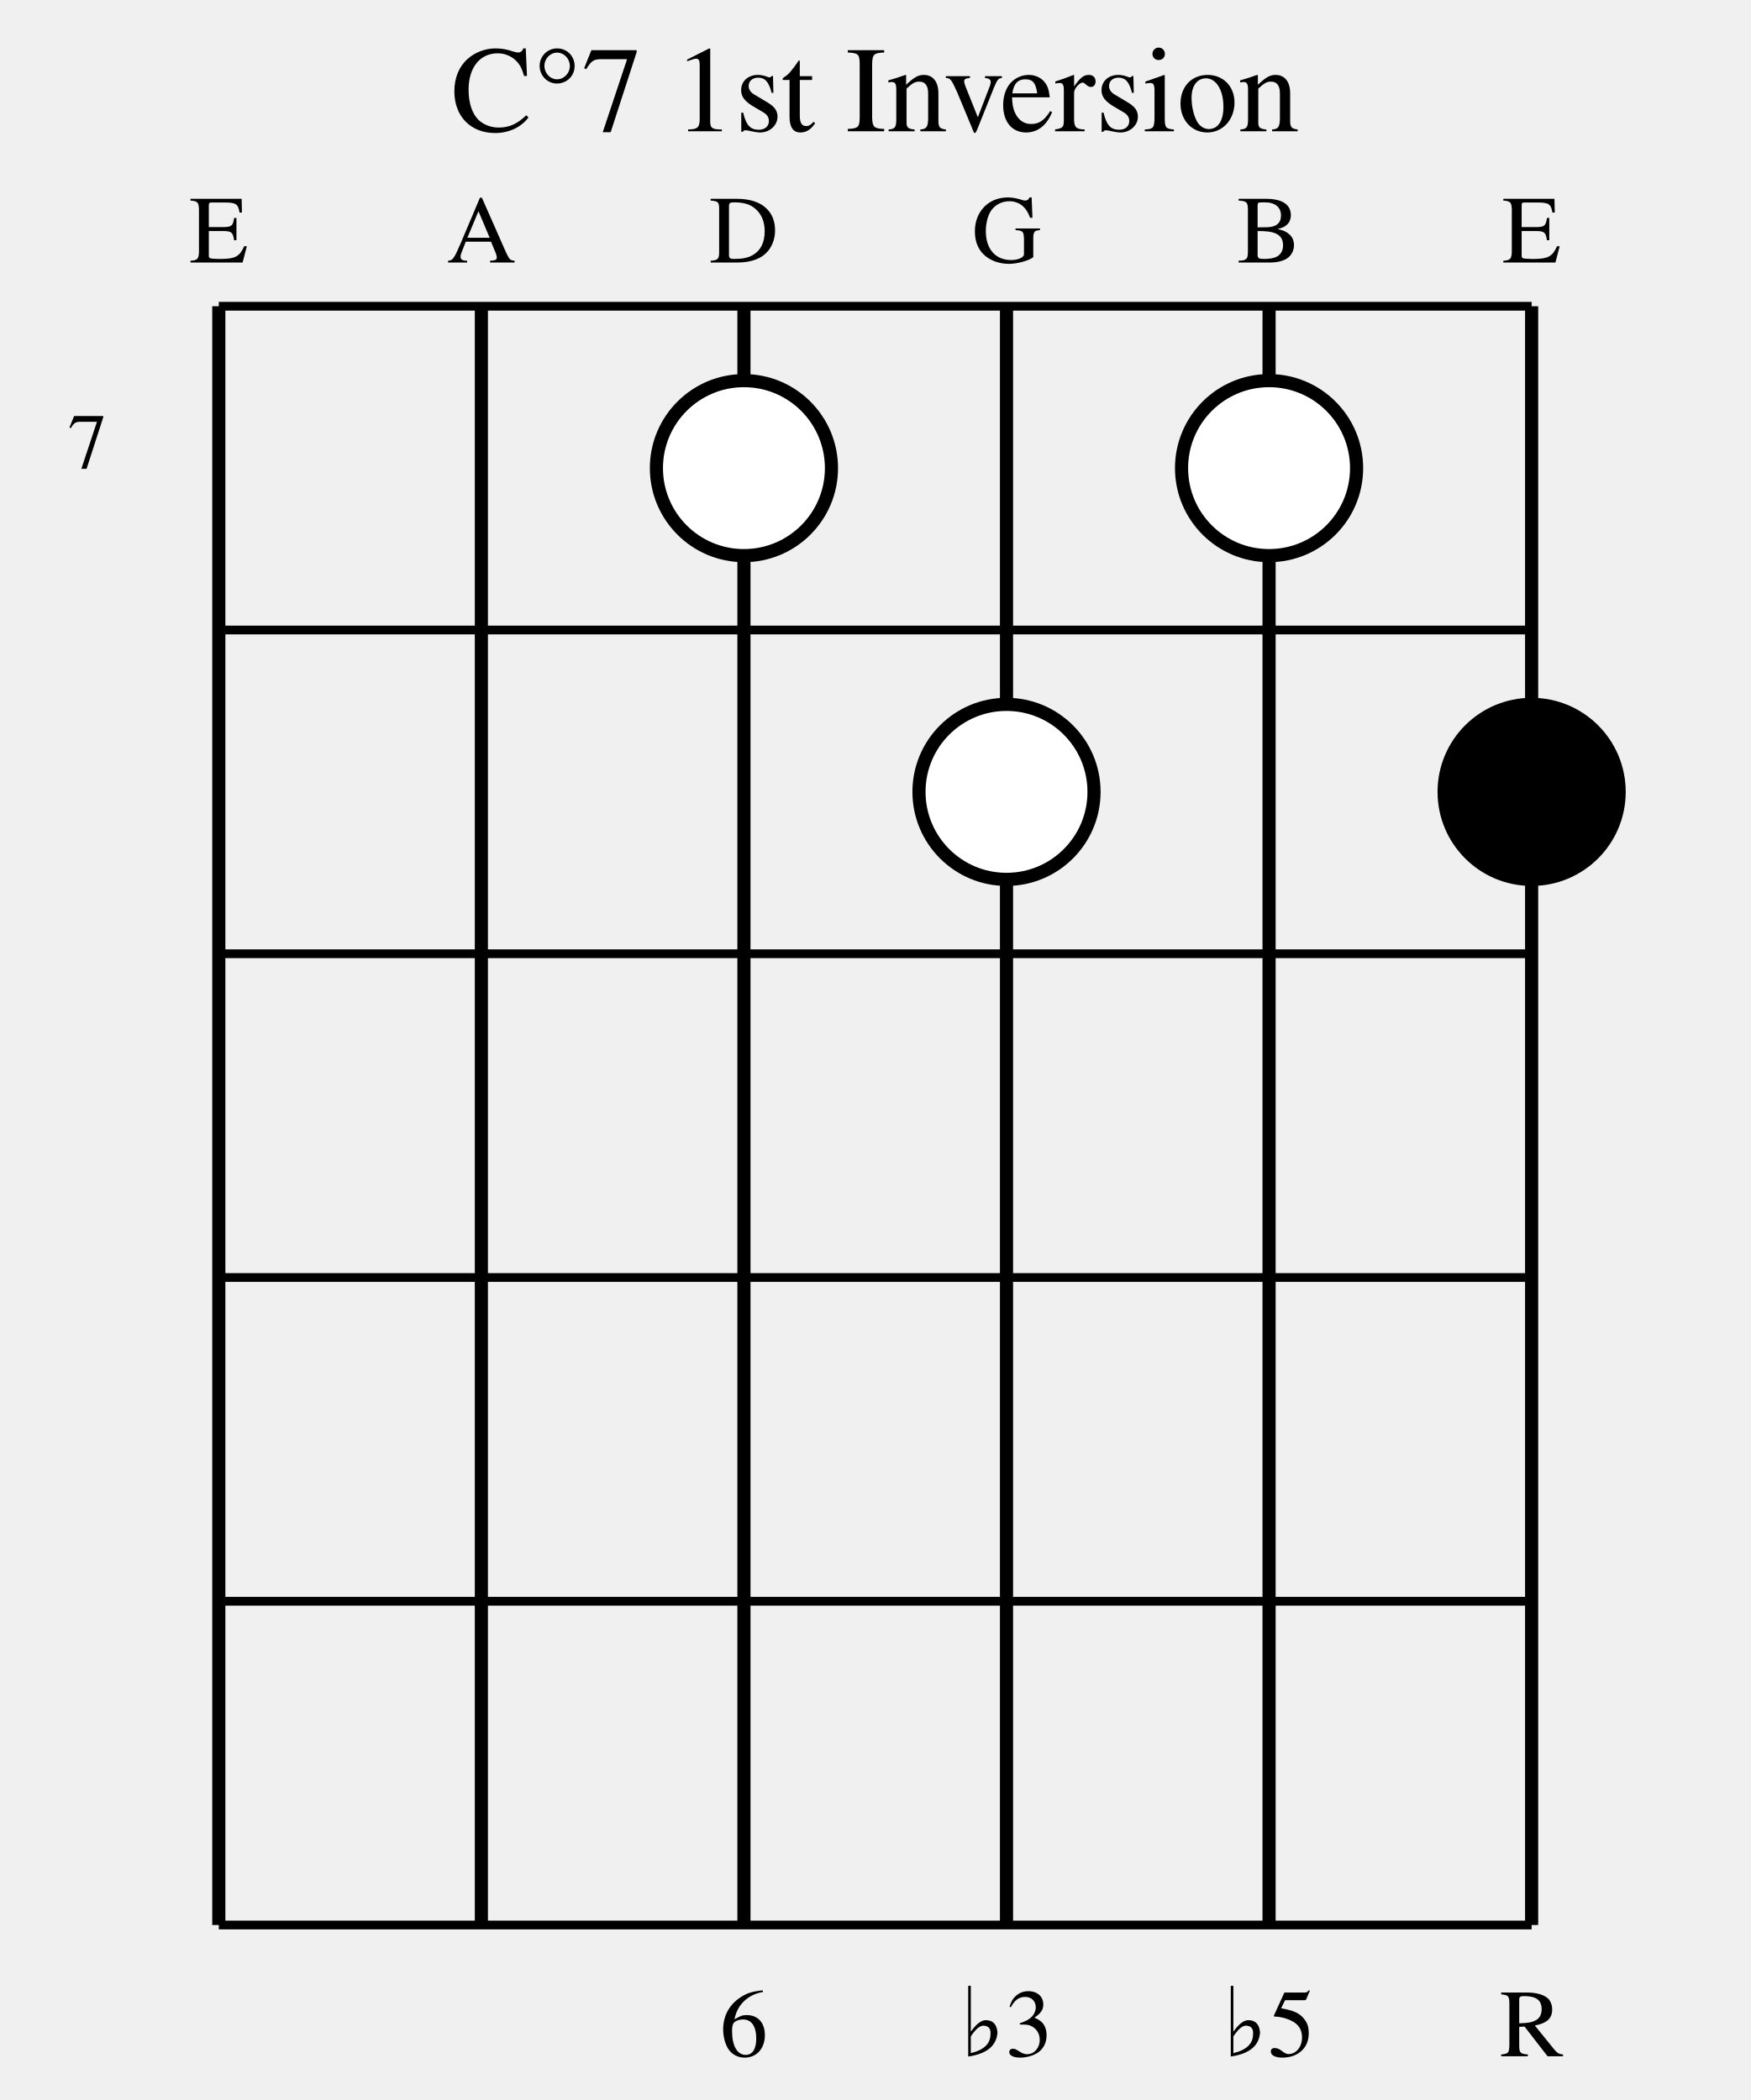
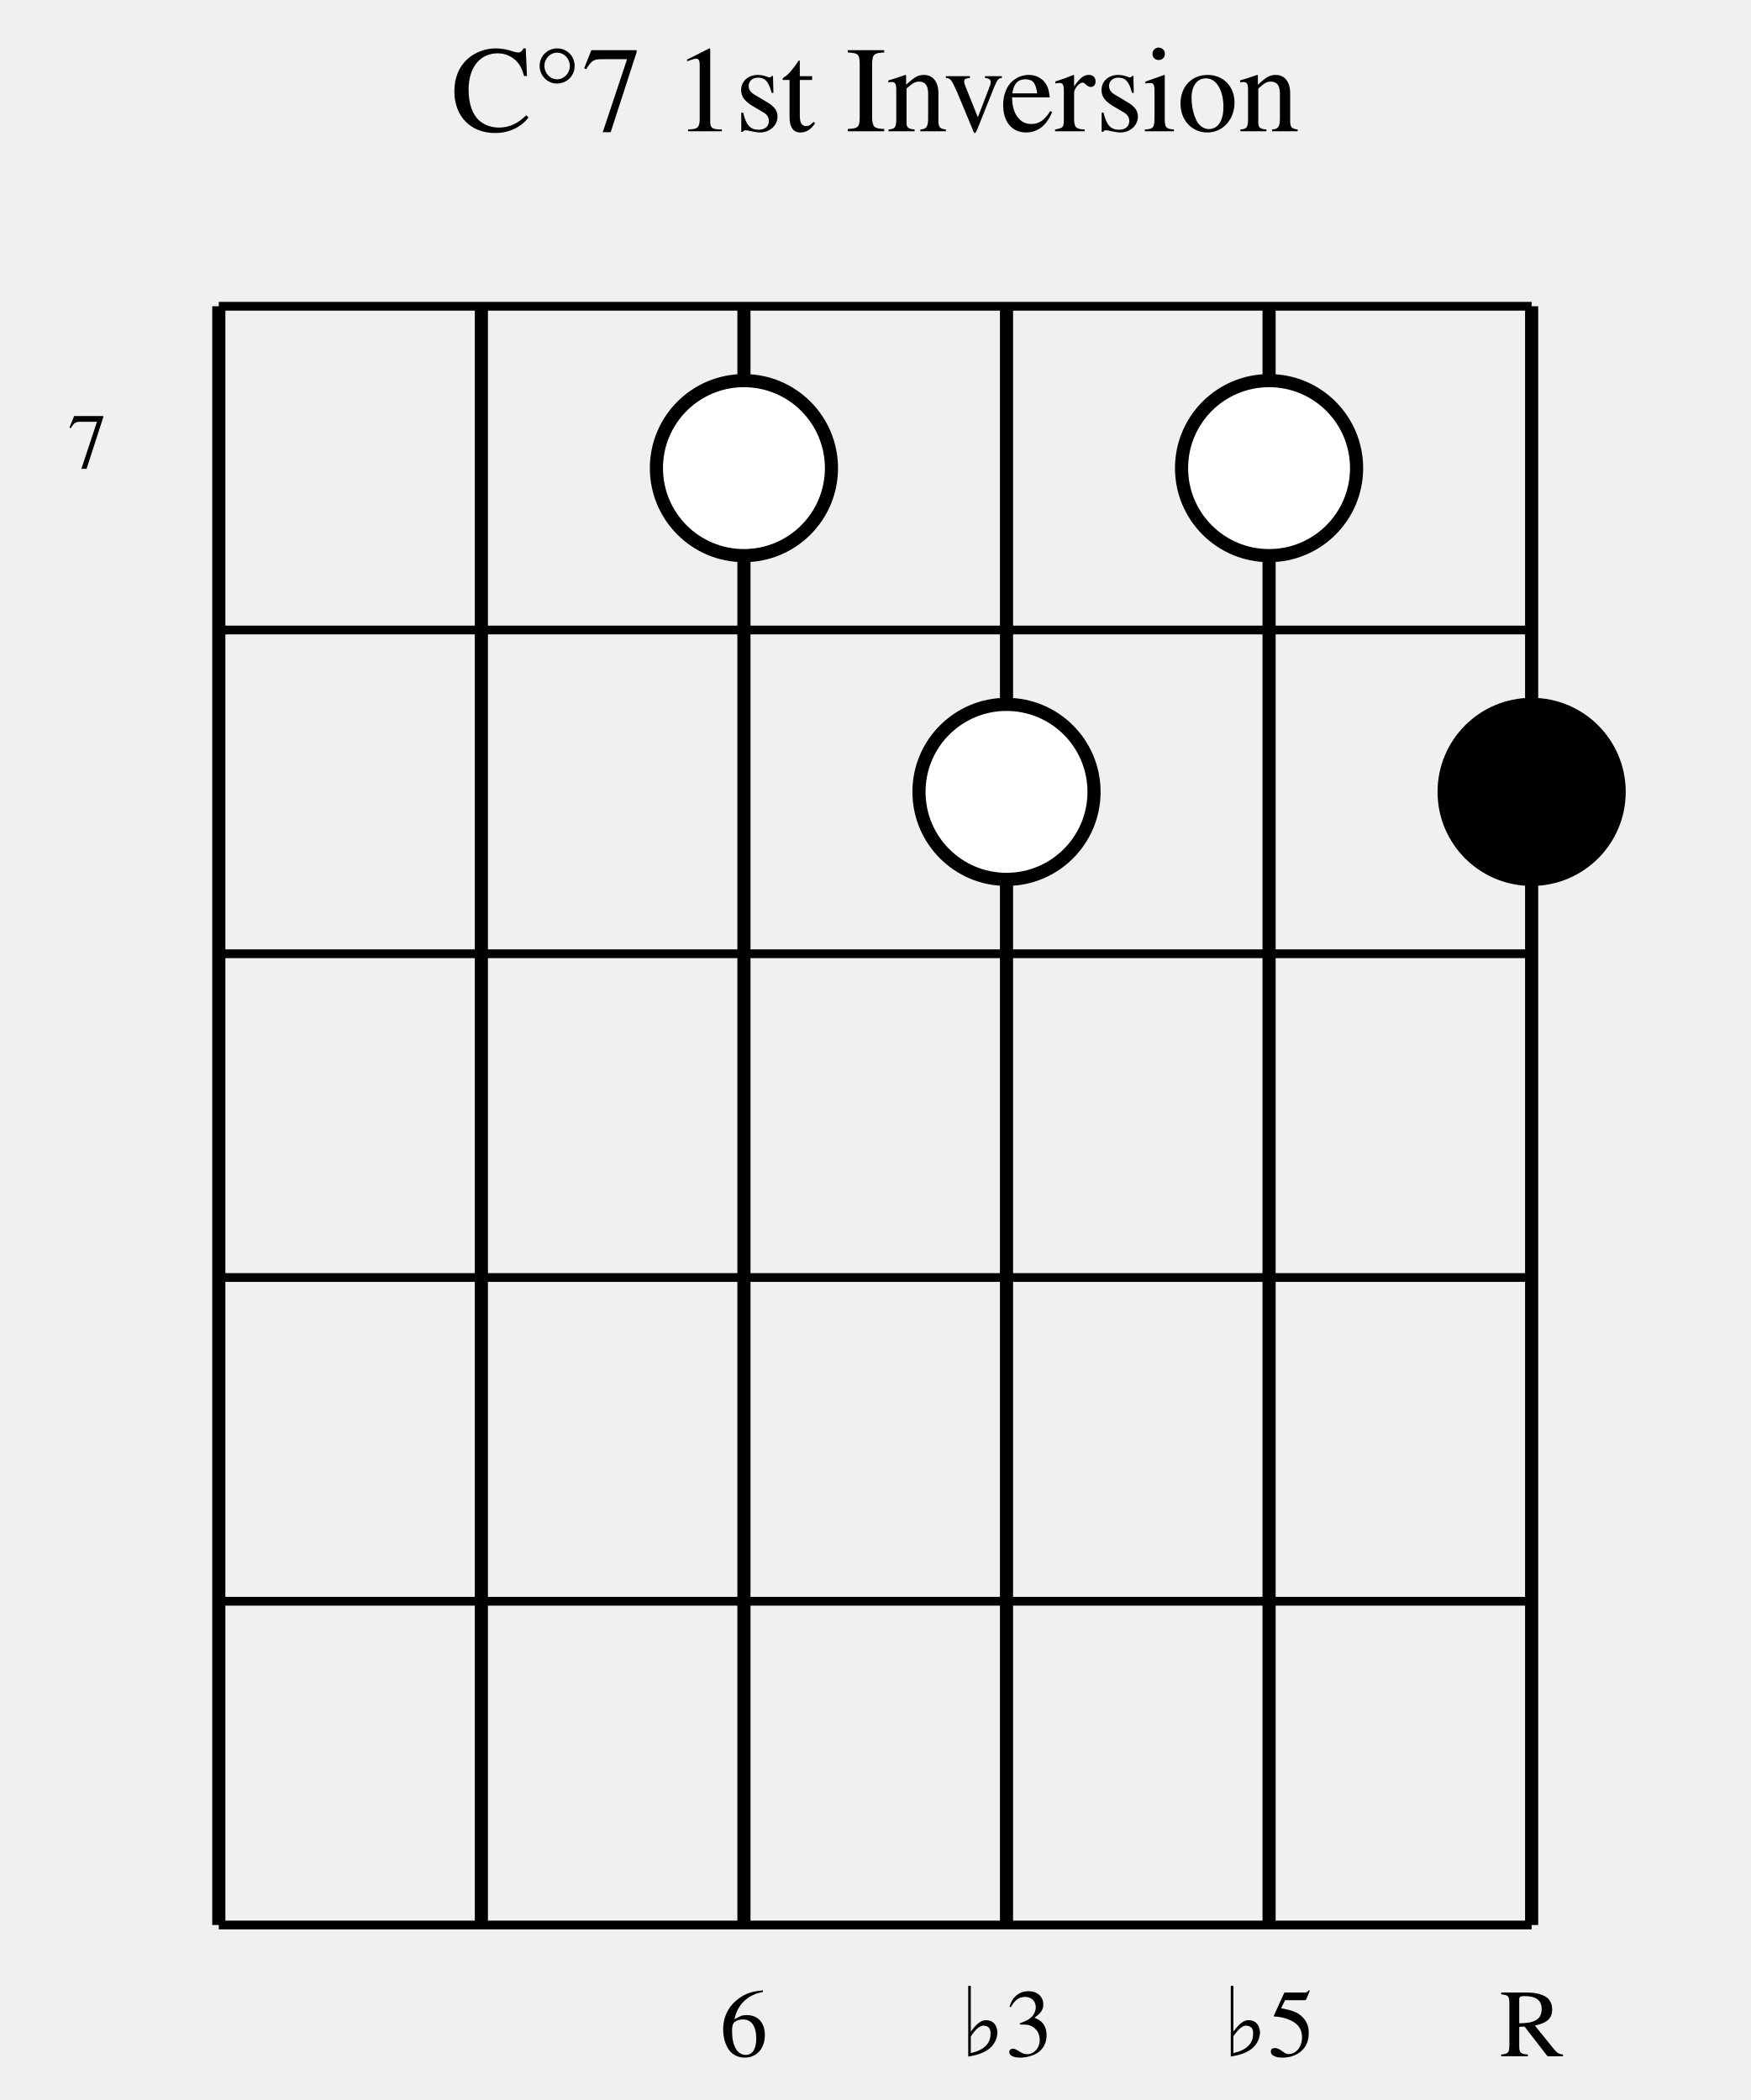
<svg xmlns="http://www.w3.org/2000/svg" width="200" height="240" viewBox="0 0 200 240">
  <defs>
    <style>
            .chord-title { 
                font-family: Times, serif; 
                font-size: 14px; 
                fill: #000000; 
                font-weight: normal; 
                text-anchor: middle; 
            }
            .string-label { 
                font-family: Times, serif; 
                font-size: 11px; 
                fill: #000000; 
                text-anchor: middle; 
            }
            .fret-label { 
                font-family: Times, serif; 
                font-size: 9px; 
                fill: #000000; 
                text-anchor: middle; 
            }
            .string-line { 
                stroke: #000000; 
                stroke-width: 1.5; 
            }
            .fret-line { 
                stroke: #000000; 
                stroke-width: 1; 
            }
            .nut-line { 
                stroke: #000000; 
                stroke-width: 3; 
            }
            .note-circle { 
                stroke: #000000; 
                stroke-width: 1.5; 
            }
            .root-note { 
                fill: #000000; 
            }
            .chord-note { 
                fill: #ffffff; 
            }
        </style>
  </defs>
  <text x="100" y="15" class="chord-title">C°7 1st Inversion</text>
-   <text x="25" y="30" class="string-label">E</text>
-   <text x="55" y="30" class="string-label">A</text>
-   <text x="85" y="30" class="string-label">D</text>
-   <text x="115" y="30" class="string-label">G</text>
-   <text x="145" y="30" class="string-label">B</text>
-   <text x="175" y="30" class="string-label">E</text>
  <line x1="25" y1="35" x2="25" y2="220" class="string-line" />
  <line x1="55" y1="35" x2="55" y2="220" class="string-line" />
  <line x1="85" y1="35" x2="85" y2="220" class="string-line" />
  <line x1="115" y1="35" x2="115" y2="220" class="string-line" />
  <line x1="145" y1="35" x2="145" y2="220" class="string-line" />
  <line x1="175" y1="35" x2="175" y2="220" class="string-line" />
  <line x1="25" y1="35" x2="175" y2="35" class="fret-line" />
  <line x1="25" y1="72" x2="175" y2="72" class="fret-line" />
  <line x1="25" y1="109" x2="175" y2="109" class="fret-line" />
  <line x1="25" y1="146" x2="175" y2="146" class="fret-line" />
  <line x1="25" y1="183" x2="175" y2="183" class="fret-line" />
  <line x1="25" y1="220" x2="175" y2="220" class="fret-line" />
  <text x="10" y="53.5" class="fret-label">7</text>
  <circle cx="85" cy="53.5" r="10" class="note-circle chord-note" />
  <circle cx="115" cy="90.5" r="10" class="note-circle chord-note" />
  <circle cx="145" cy="53.5" r="10" class="note-circle chord-note" />
  <circle cx="175" cy="90.5" r="10" class="note-circle root-note" />
  <text x="85" y="235" class="string-label">6</text>
  <text x="115" y="235" class="string-label">♭3</text>
  <text x="145" y="235" class="string-label">♭5</text>
  <text x="175" y="235" class="string-label">R</text>
</svg>
